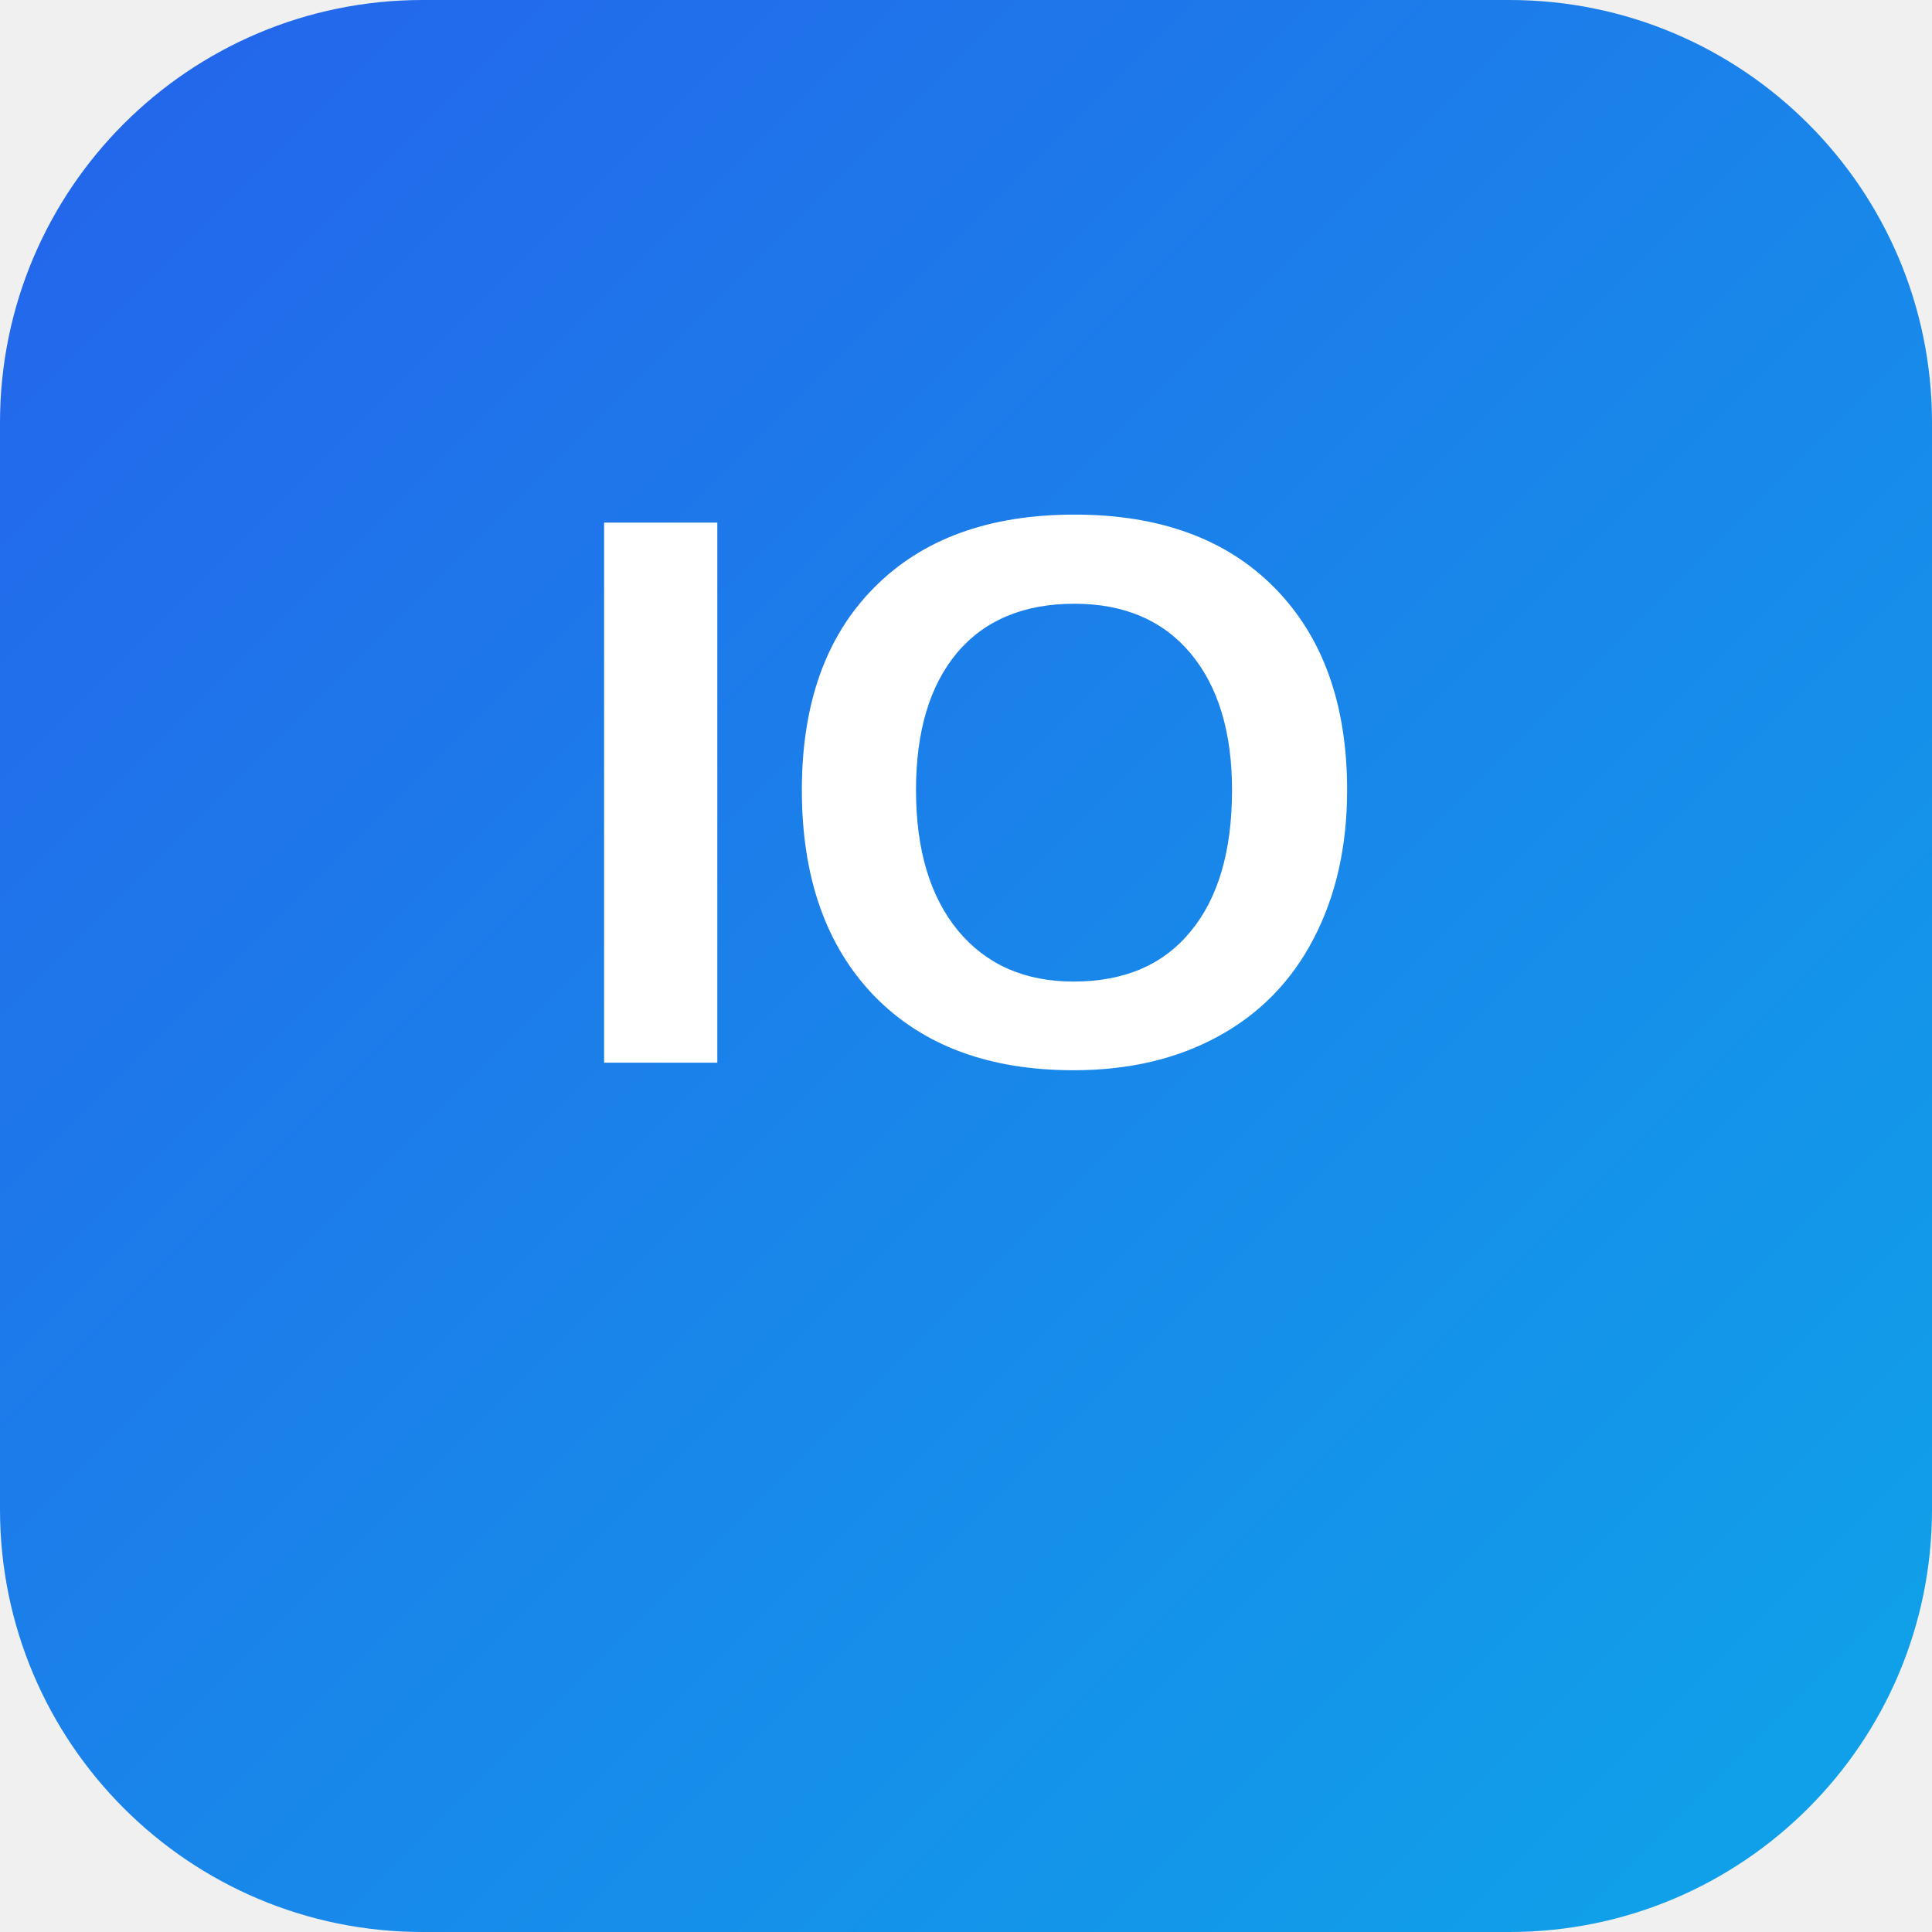
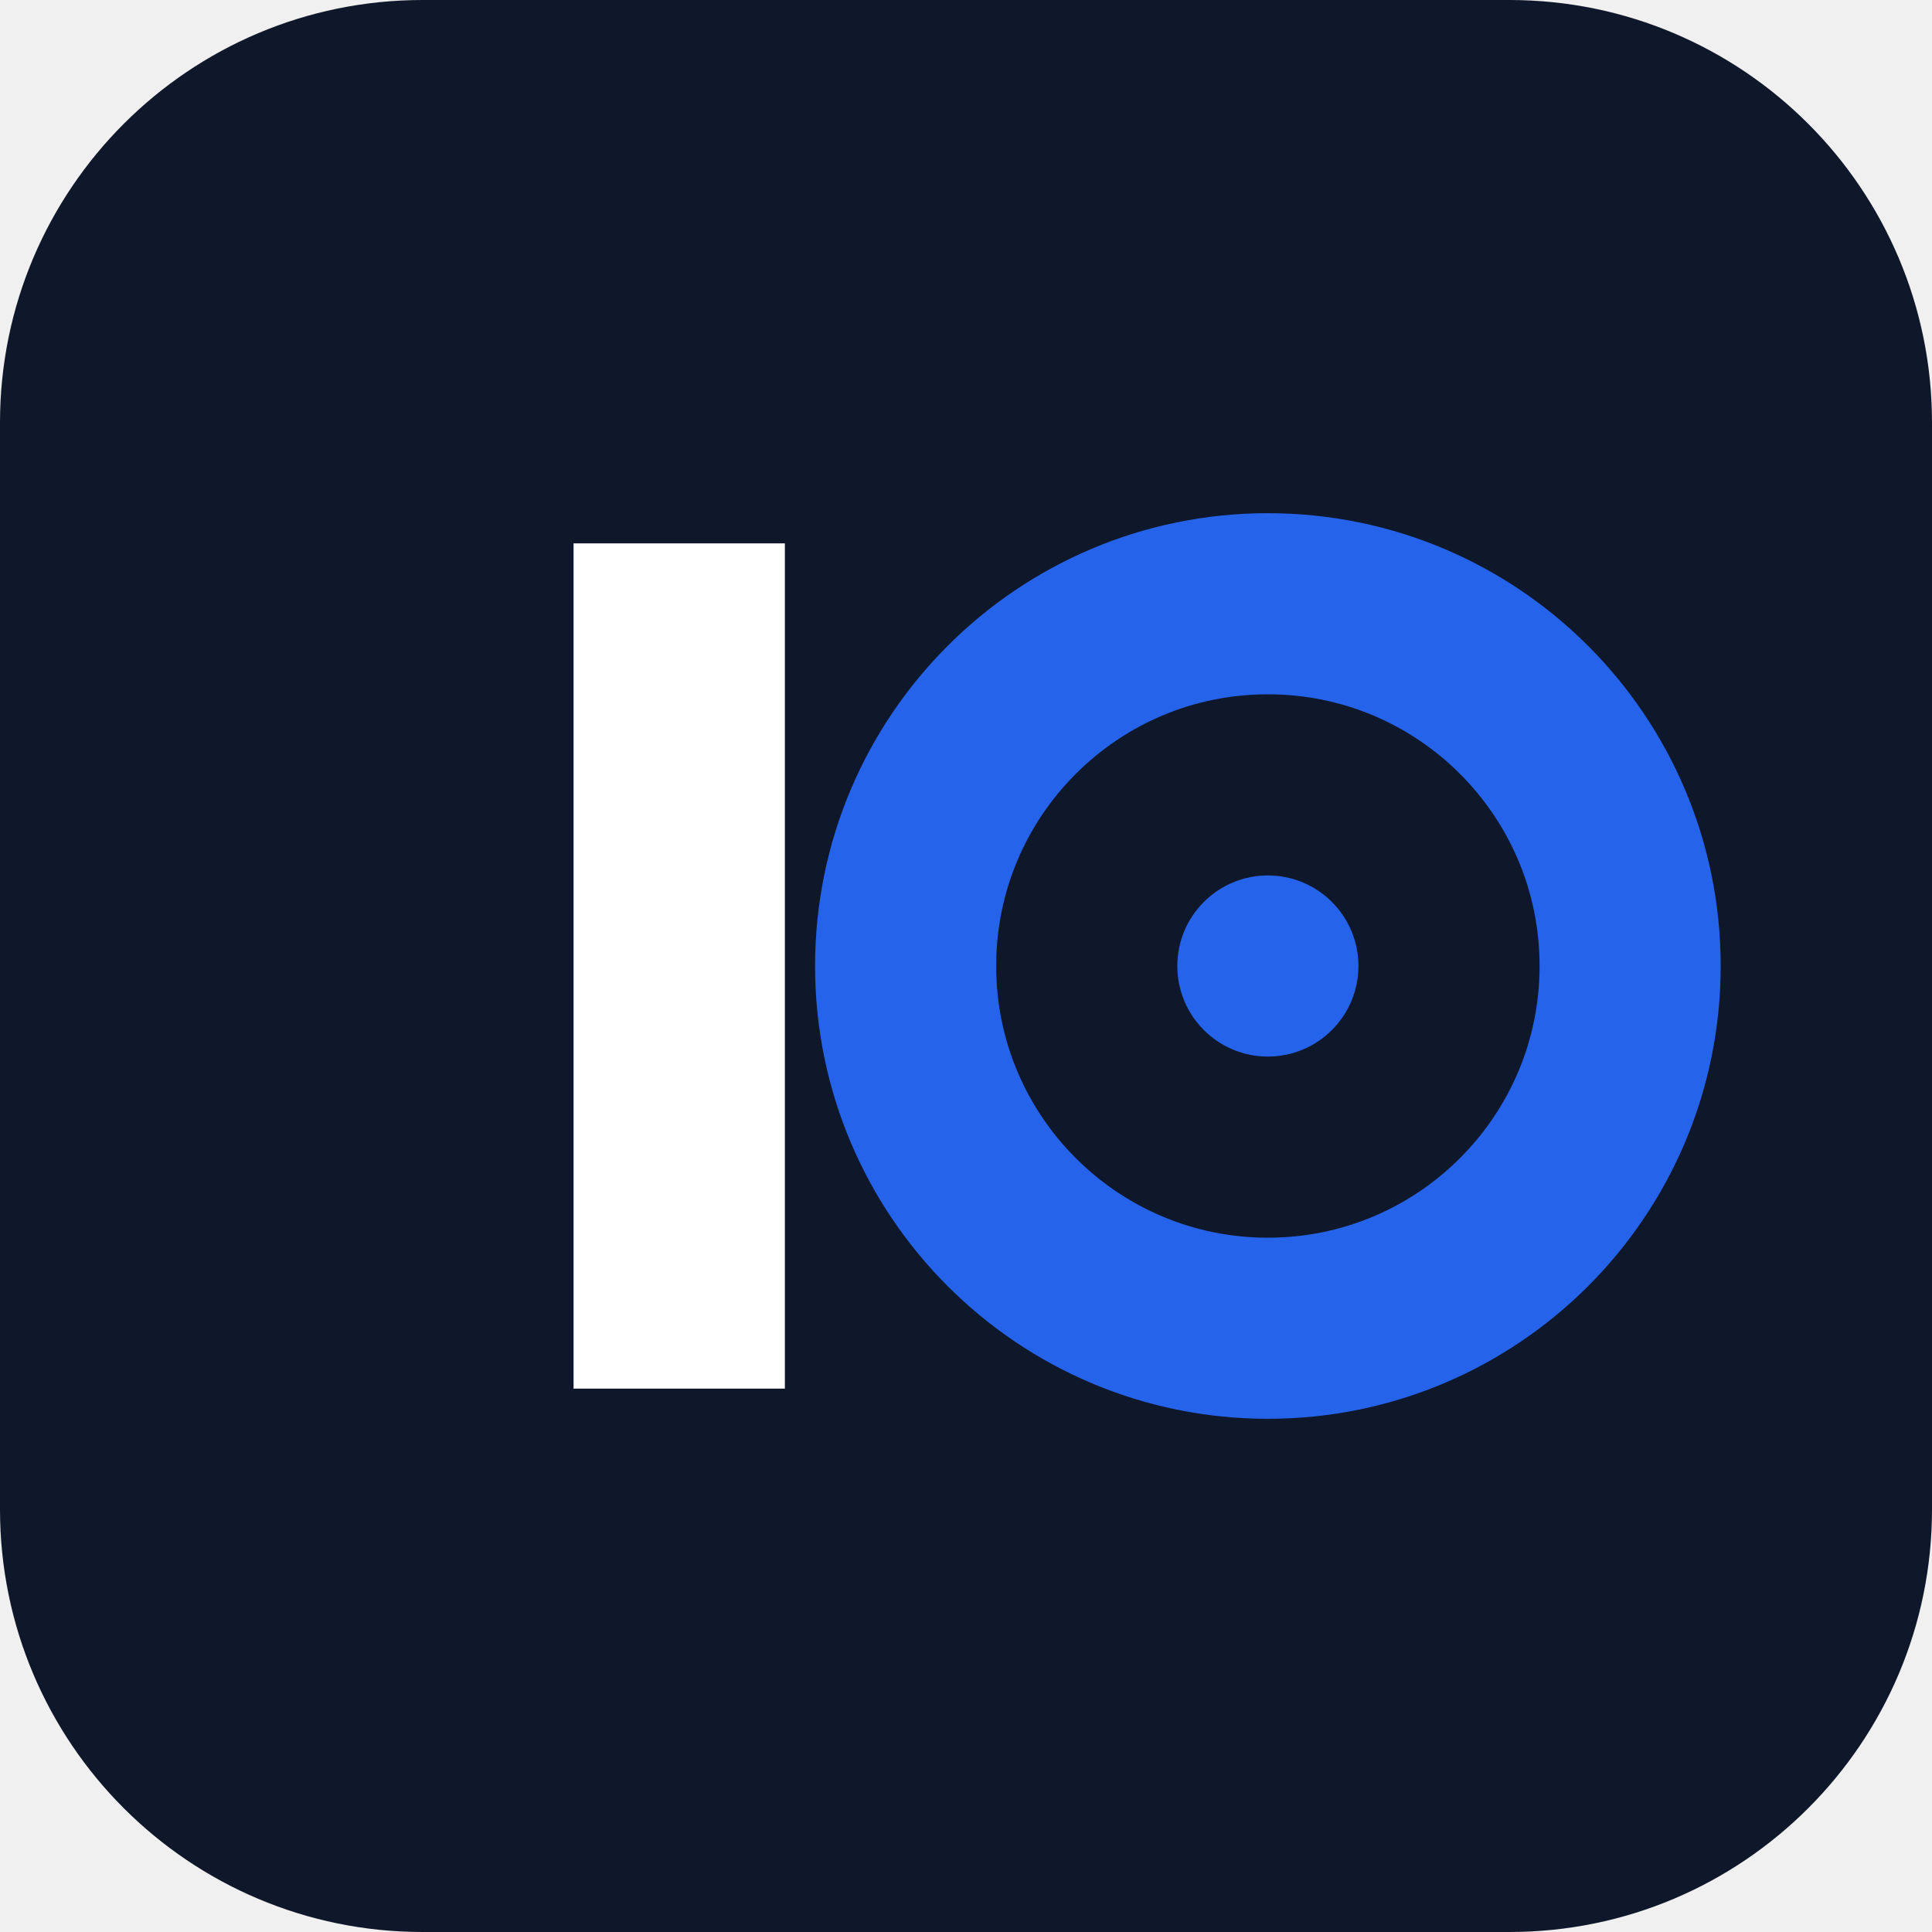
- <svg xmlns="http://www.w3.org/2000/svg" viewBox="0 0 64 64">
-   <defs>
-     <linearGradient id="grad" x1="0" y1="0" x2="1" y2="1">
-       <stop offset="0%" stop-color="#2563eb" />
-       <stop offset="100%" stop-color="#0ea5e9" />
-     </linearGradient>
-   </defs>
-   <rect width="64" height="64" rx="14" fill="url(#grad)" />
-   <text x="50%" y="55%" text-anchor="middle" fill="white" font-size="26" font-family="Arial, sans-serif" font-weight="bold">
-     IO
-   </text>
+ <svg xmlns="http://www.w3.org/2000/svg" width="128" height="128" viewBox="0 0 128 128" fill="none">
+   <rect width="128" height="128" rx="28" fill="#0F172A" />
+   <path d="M38 36H52V92H38V36Z" fill="white" />
+   <circle cx="84" cy="64" r="24" stroke="#2563EB" stroke-width="12" />
+   <circle cx="84" cy="64" r="6" fill="#2563EB" />
</svg>
